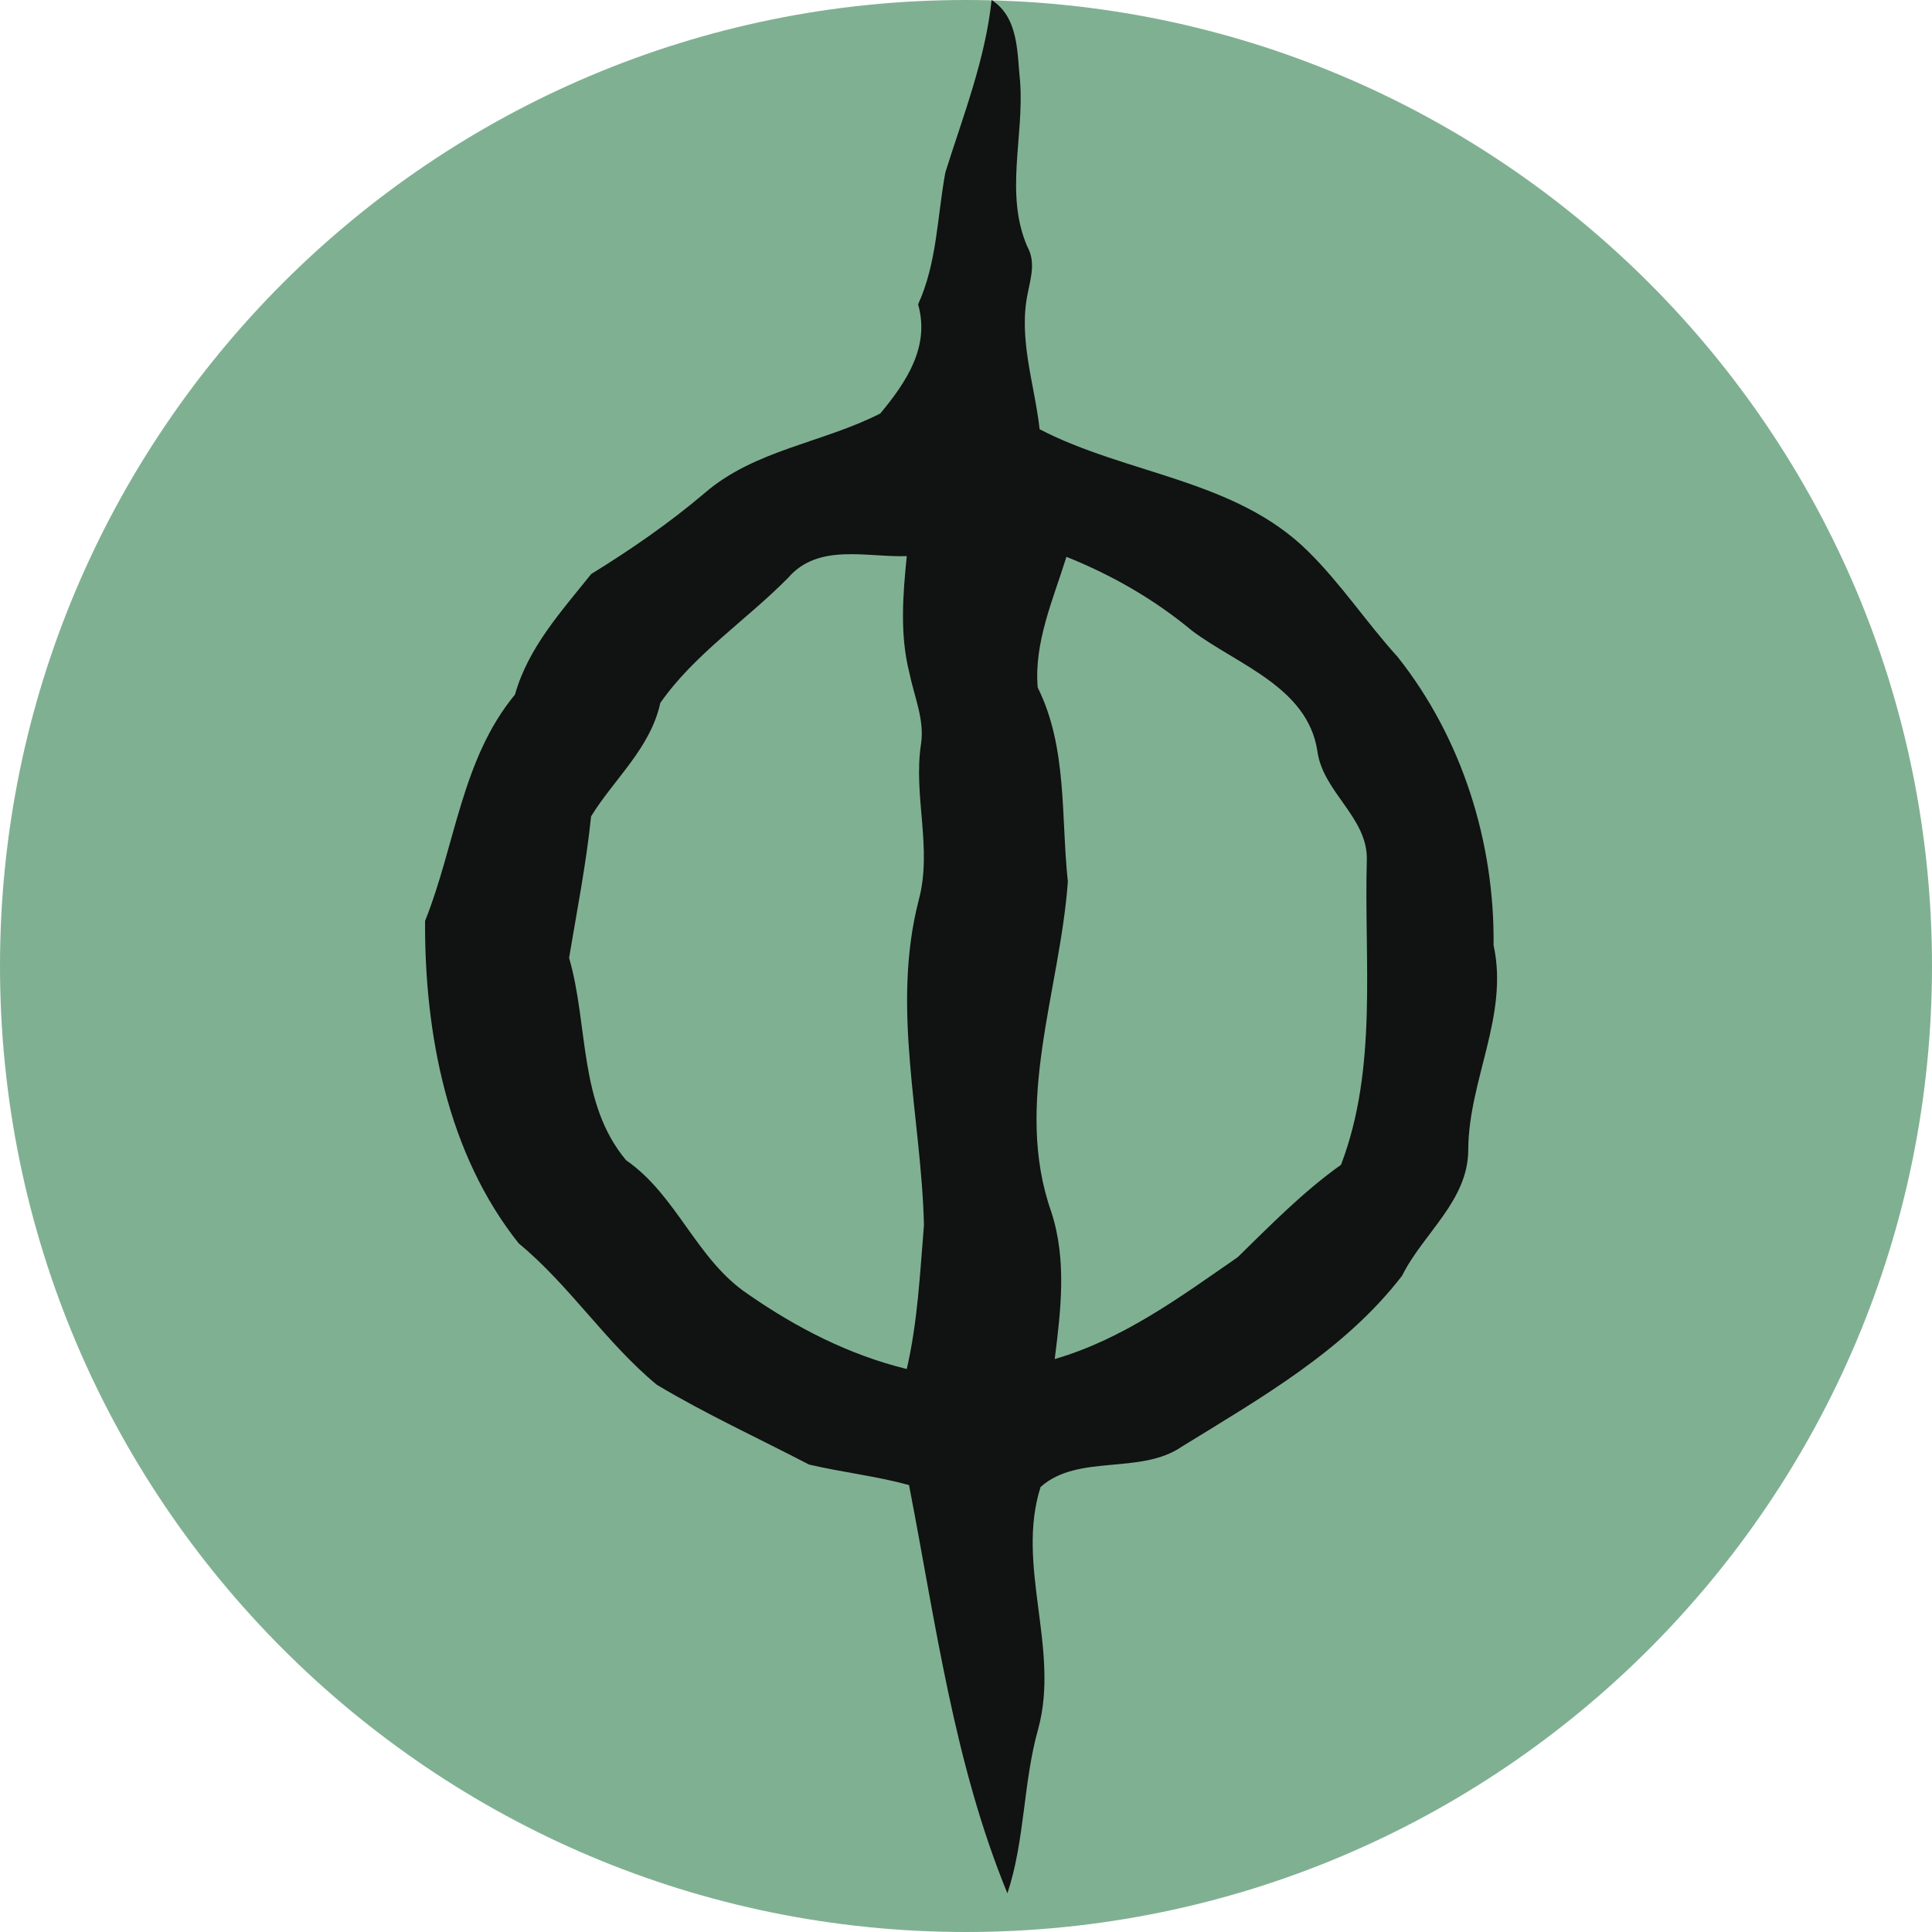
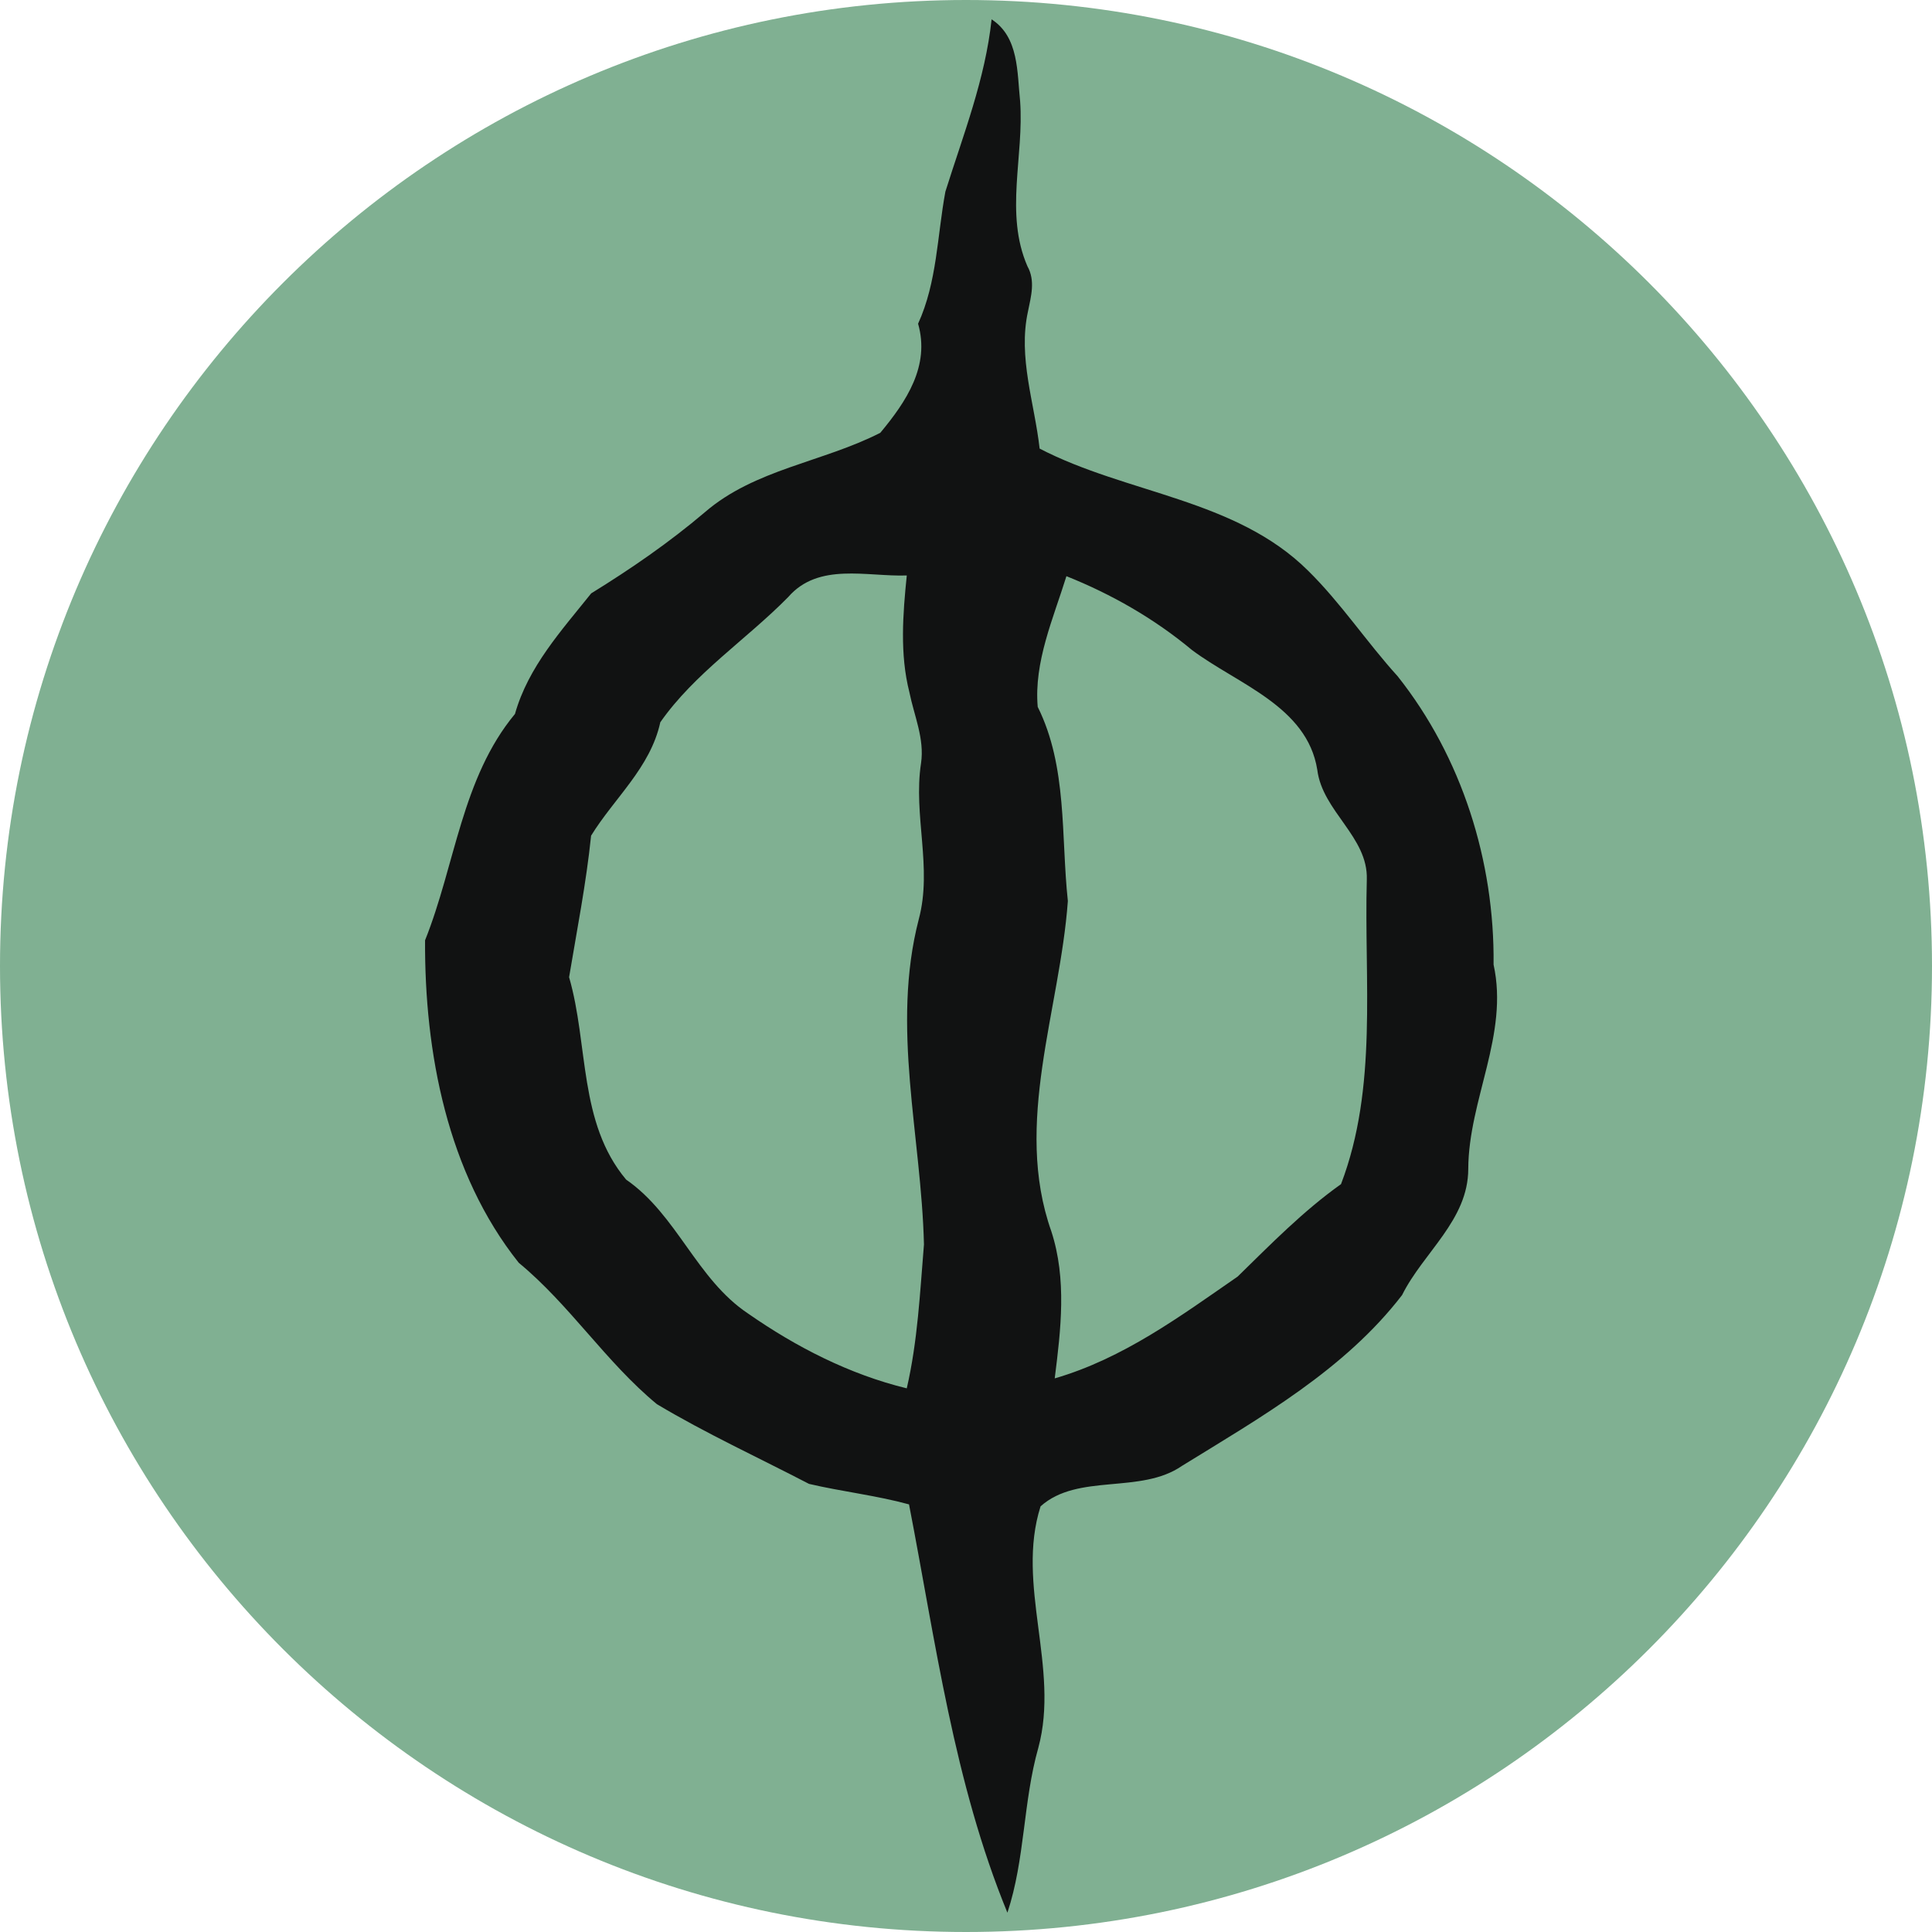
<svg xmlns="http://www.w3.org/2000/svg" viewBox="0 0 100 100">
  <g fill="none">
    <circle fill="#80B092" cx="50" cy="50" r="50" />
-     <path d="M77.307 48.927c.059-5.344-1.639-10.738-4.967-14.928-1.607-1.77-2.931-3.787-4.633-5.461-3.755-3.725-9.375-3.973-13.896-6.32-.264-2.357-1.125-4.715-.604-7.094.159-.791.393-1.592-.029-2.348-1.187-2.732-.166-5.699-.377-8.547-.158-1.488-.058-3.309-1.476-4.229-.33 3.098-1.469 5.98-2.392 8.918-.426 2.291-.426 4.676-1.413 6.836.627 2.189-.613 4.031-1.955 5.646-2.968 1.52-6.496 1.881-9.078 4.109-1.84 1.563-3.828 2.932-5.887 4.203-1.545 1.934-3.256 3.797-3.945 6.24-2.762 3.334-3.088 7.811-4.654 11.717-.029 5.799 1.146 12.043 4.85 16.691 2.65 2.188 4.502 5.131 7.149 7.318 2.541 1.518 5.252 2.764 7.875 4.127 1.709.4 3.475.596 5.176 1.061 1.379 7.109 2.322 14.389 5.092 21.133.918-2.768.807-5.736 1.6-8.533 1.119-4.135-1.176-8.439.117-12.5 1.938-1.732 5.17-.607 7.32-2.094 4.092-2.523 8.422-4.98 11.391-8.84 1.105-2.219 3.426-3.877 3.426-6.539.019-3.583 2.109-6.941 1.31-10.566zm-30.373 21.932c-2.965-.721-5.727-2.139-8.213-3.871-2.676-1.783-3.674-5.109-6.314-6.934-2.473-2.949-1.938-6.98-2.951-10.475.406-2.439.885-4.857 1.139-7.326 1.205-1.955 3.066-3.514 3.582-5.869 1.769-2.533 4.459-4.285 6.619-6.48 1.572-1.813 4.074-1.047 6.139-1.119-.204 2-.366 4.07.134 6.041.244 1.213.791 2.408.604 3.676-.414 2.699.598 5.408-.117 8.076-1.443 5.576.131 11.209.268 16.832-.206 2.488-.323 4.998-.89 7.449zm22.477-10.57c-1.963 1.398-3.637 3.111-5.35 4.785-2.979 2.061-5.924 4.24-9.469 5.27.319-2.529.631-5.131-.174-7.607-1.979-5.594.444-11.445.854-17.102-.361-3.363-.017-6.951-1.56-10.049-.201-2.326.806-4.574 1.486-6.764 2.342.936 4.547 2.197 6.496 3.82 2.354 1.766 5.961 2.908 6.488 6.199.268 2.16 2.633 3.467 2.564 5.678-.146 5.256.579 10.752-1.335 15.77z" fill="#111212" />
+     <path d="M77.307 49.928c.059-5.344-1.639-10.738-4.967-14.928-1.607-1.77-2.931-3.787-4.633-5.461-3.755-3.725-9.375-3.973-13.896-6.32-.264-2.357-1.125-4.715-.604-7.094.159-.791.393-1.592-.029-2.348-1.187-2.732-.166-5.699-.377-8.547-.158-1.488-.058-3.309-1.476-4.229-.33 3.098-1.469 5.98-2.392 8.918-.426 2.291-.426 4.676-1.413 6.836.627 2.189-.613 4.031-1.955 5.646-2.968 1.52-6.496 1.881-9.078 4.109-1.84 1.563-3.828 2.932-5.887 4.203-1.545 1.934-3.256 3.797-3.945 6.24-2.762 3.334-3.088 7.811-4.654 11.717-.029 5.799 1.146 12.043 4.85 16.691 2.65 2.188 4.502 5.131 7.149 7.318 2.541 1.518 5.252 2.764 7.875 4.127 1.709.4 3.475.596 5.176 1.061 1.379 7.109 2.322 14.389 5.092 21.133.918-2.768.807-5.736 1.6-8.533 1.119-4.135-1.176-8.439.117-12.5 1.938-1.732 5.17-.607 7.32-2.094 4.092-2.523 8.422-4.98 11.391-8.84 1.105-2.219 3.426-3.877 3.426-6.539.019-3.583 2.109-6.941 1.31-10.566zm-30.373 21.932c-2.965-.721-5.727-2.139-8.213-3.871-2.676-1.783-3.674-5.109-6.314-6.934-2.473-2.949-1.938-6.98-2.951-10.475.406-2.439.885-4.857 1.139-7.326 1.205-1.955 3.066-3.514 3.582-5.869 1.769-2.533 4.459-4.285 6.619-6.48 1.572-1.813 4.074-1.047 6.139-1.119-.204 2-.366 4.07.134 6.041.244 1.213.791 2.408.604 3.676-.414 2.699.598 5.408-.117 8.076-1.443 5.576.131 11.209.268 16.832-.206 2.488-.323 4.998-.89 7.449zm22.477-10.57c-1.963 1.398-3.637 3.111-5.35 4.785-2.979 2.061-5.924 4.24-9.469 5.27.319-2.529.631-5.131-.174-7.607-1.979-5.594.444-11.445.854-17.102-.361-3.363-.017-6.951-1.56-10.049-.201-2.326.806-4.574 1.486-6.764 2.342.936 4.547 2.197 6.496 3.82 2.354 1.766 5.961 2.908 6.488 6.199.268 2.16 2.633 3.467 2.564 5.678-.146 5.256.579 10.752-1.335 15.77z" fill="#111212" />
  </g>
</svg>
